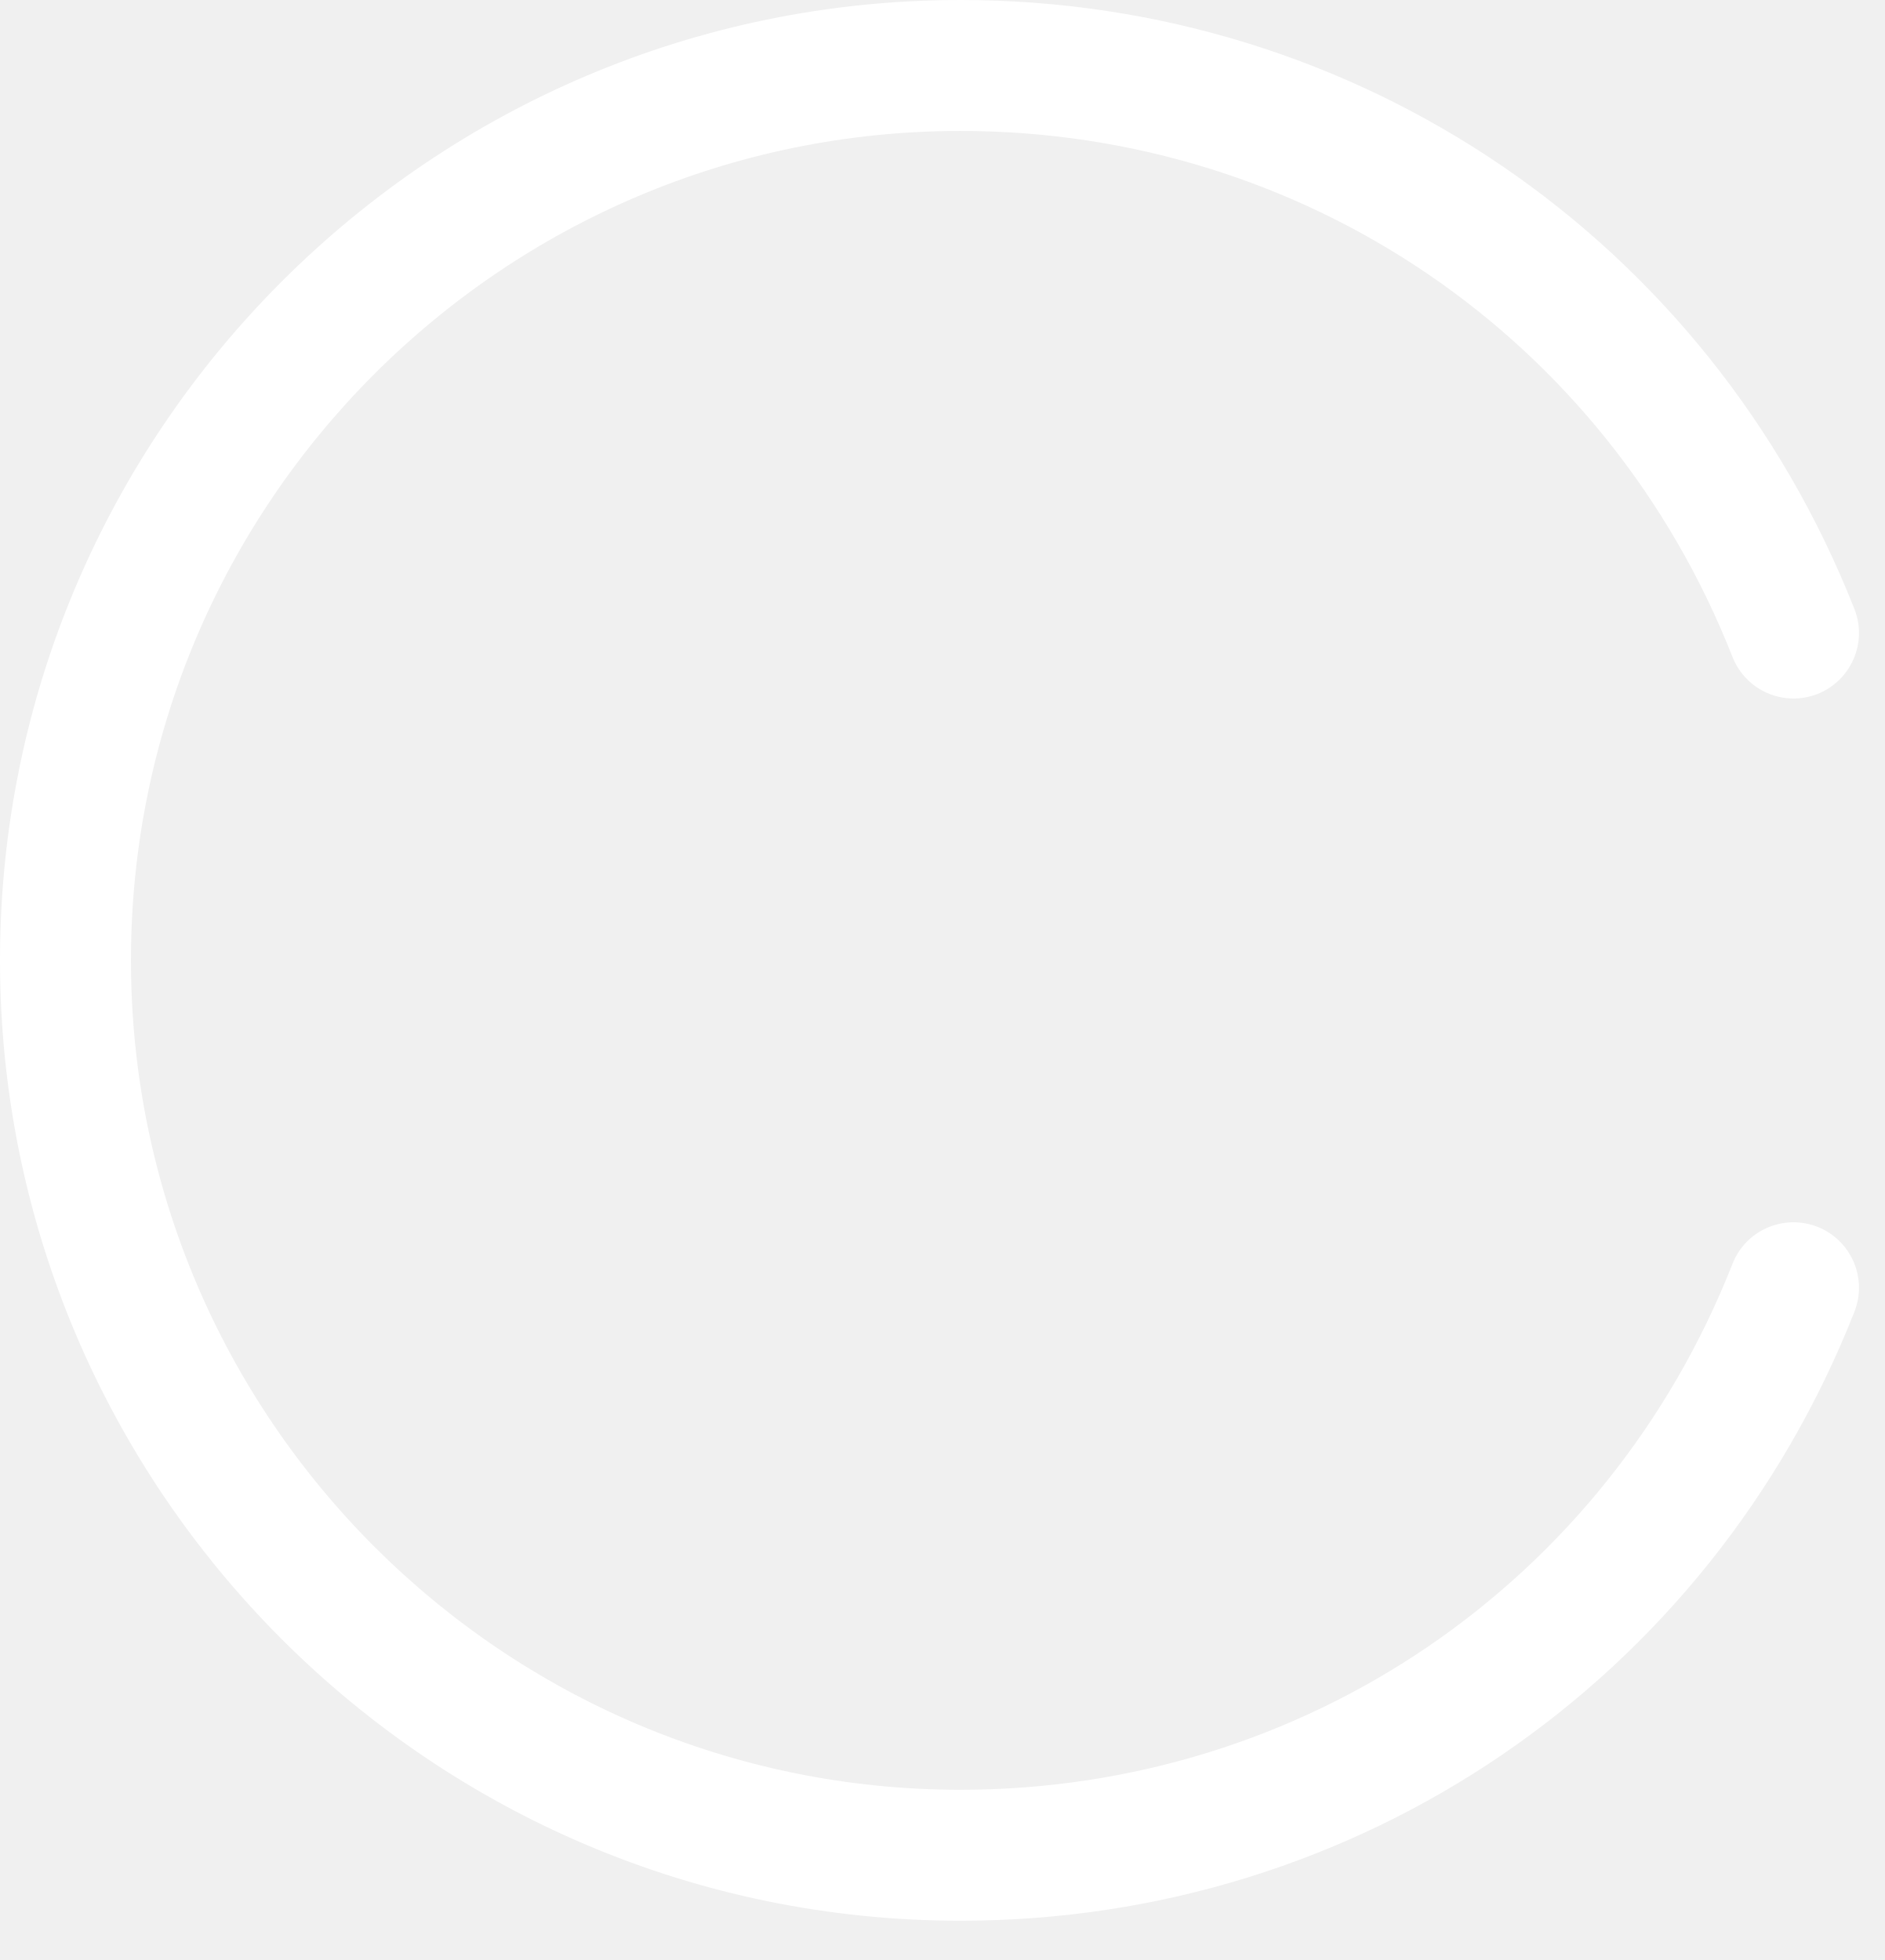
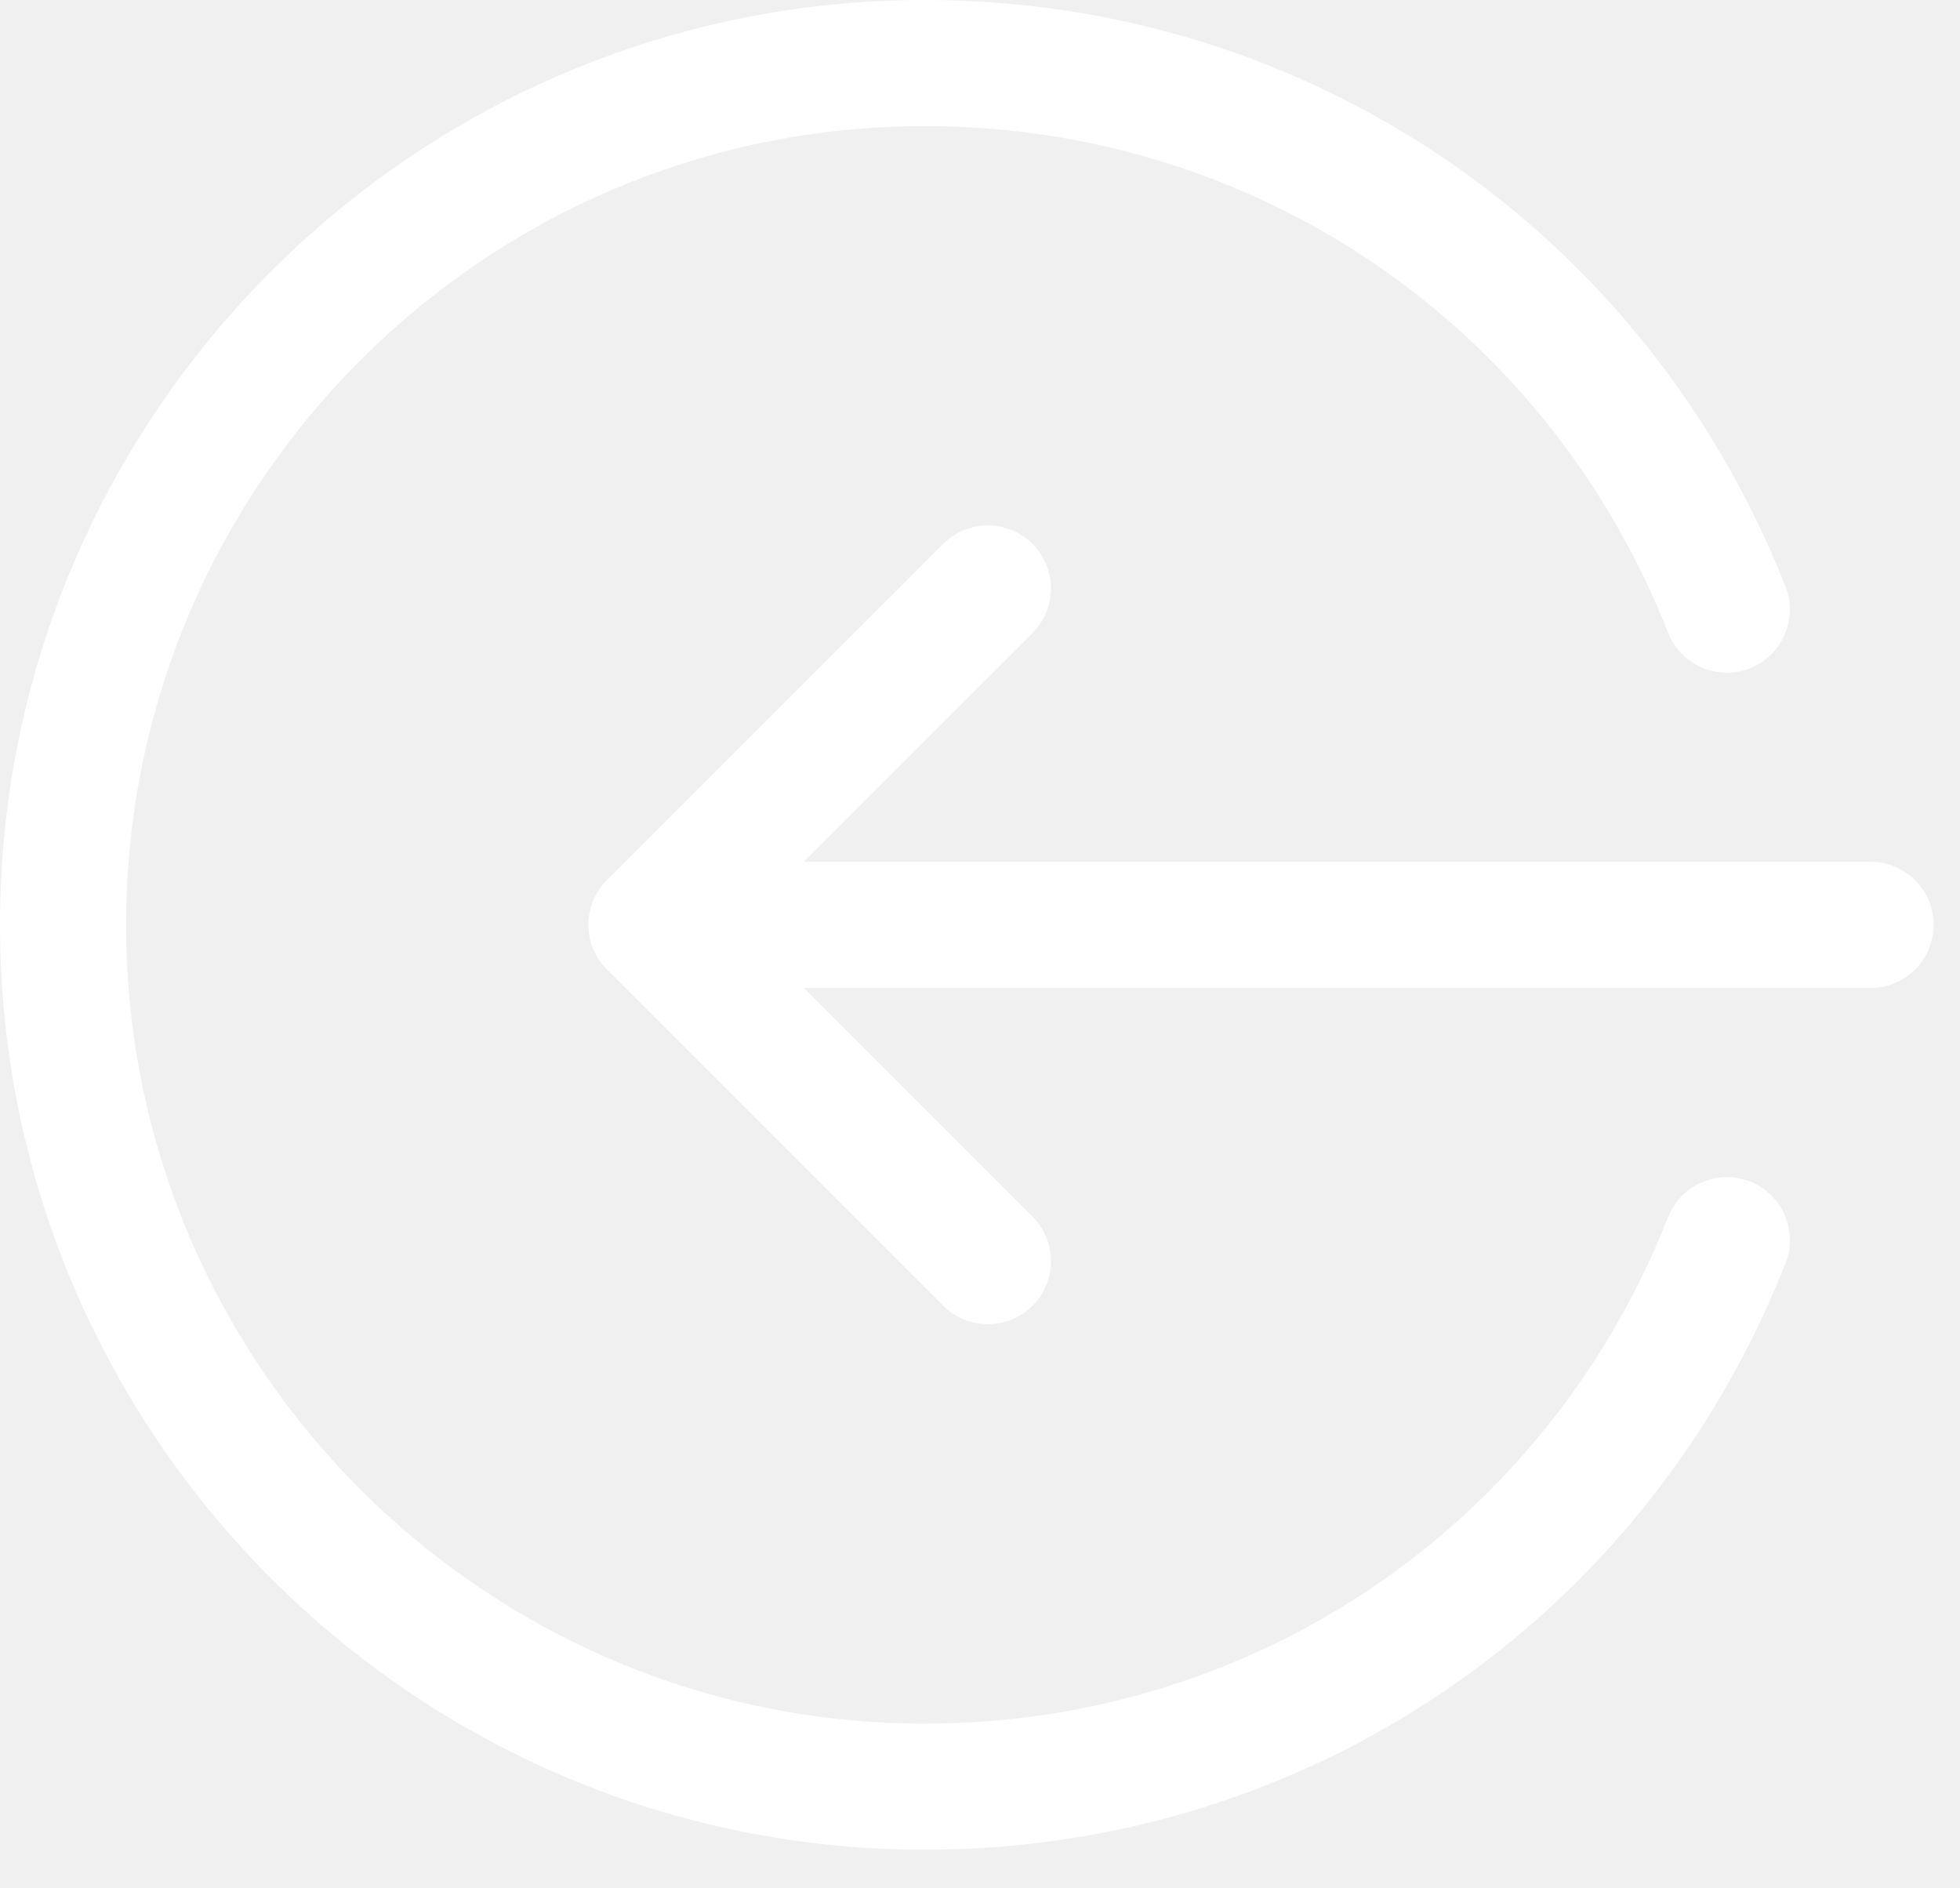
- <svg xmlns="http://www.w3.org/2000/svg" width="25" height="26" viewBox="0 0 25 26" fill="none">
+ <svg xmlns="http://www.w3.org/2000/svg" width="27" height="26" viewBox="0 0 27 26" fill="none">
+   <path d="M25.768 13.608H8.975C8.496 13.608 8.107 13.219 8.107 12.739C8.107 12.26 8.496 11.871 8.975 11.871H25.768C26.248 11.871 26.637 12.26 26.637 12.739C26.637 13.219 26.248 13.608 25.768 13.608Z" fill="white" />
+   <path d="M13.608 18.24C13.386 18.24 13.163 18.156 12.994 17.986L8.362 13.353C8.022 13.014 8.022 12.464 8.362 12.124L12.994 7.492C13.333 7.153 13.883 7.153 14.223 7.492C14.562 7.831 14.562 8.381 14.223 8.721L10.204 12.739L14.223 16.758C14.562 17.097 14.562 17.647 14.223 17.987C14.053 18.156 13.83 18.24 13.608 18.24Z" fill="white" />
  <path d="M12.739 25.479C5.715 25.479 0 19.763 0 12.739C0 5.715 5.715 0 12.739 0C18.01 0 22.663 3.171 24.596 8.079C24.772 8.525 24.552 9.029 24.106 9.206C23.66 9.38 23.157 9.163 22.979 8.715C21.311 4.476 17.291 1.737 12.739 1.737C6.673 1.737 1.737 6.673 1.737 12.739C1.737 18.805 6.673 23.742 12.739 23.742C17.291 23.742 21.311 21.003 22.979 16.765C23.155 16.317 23.659 16.1 24.106 16.274C24.552 16.45 24.772 16.955 24.596 17.401C22.663 22.308 18.01 25.479 12.739 25.479Z" fill="white" />
</svg>
